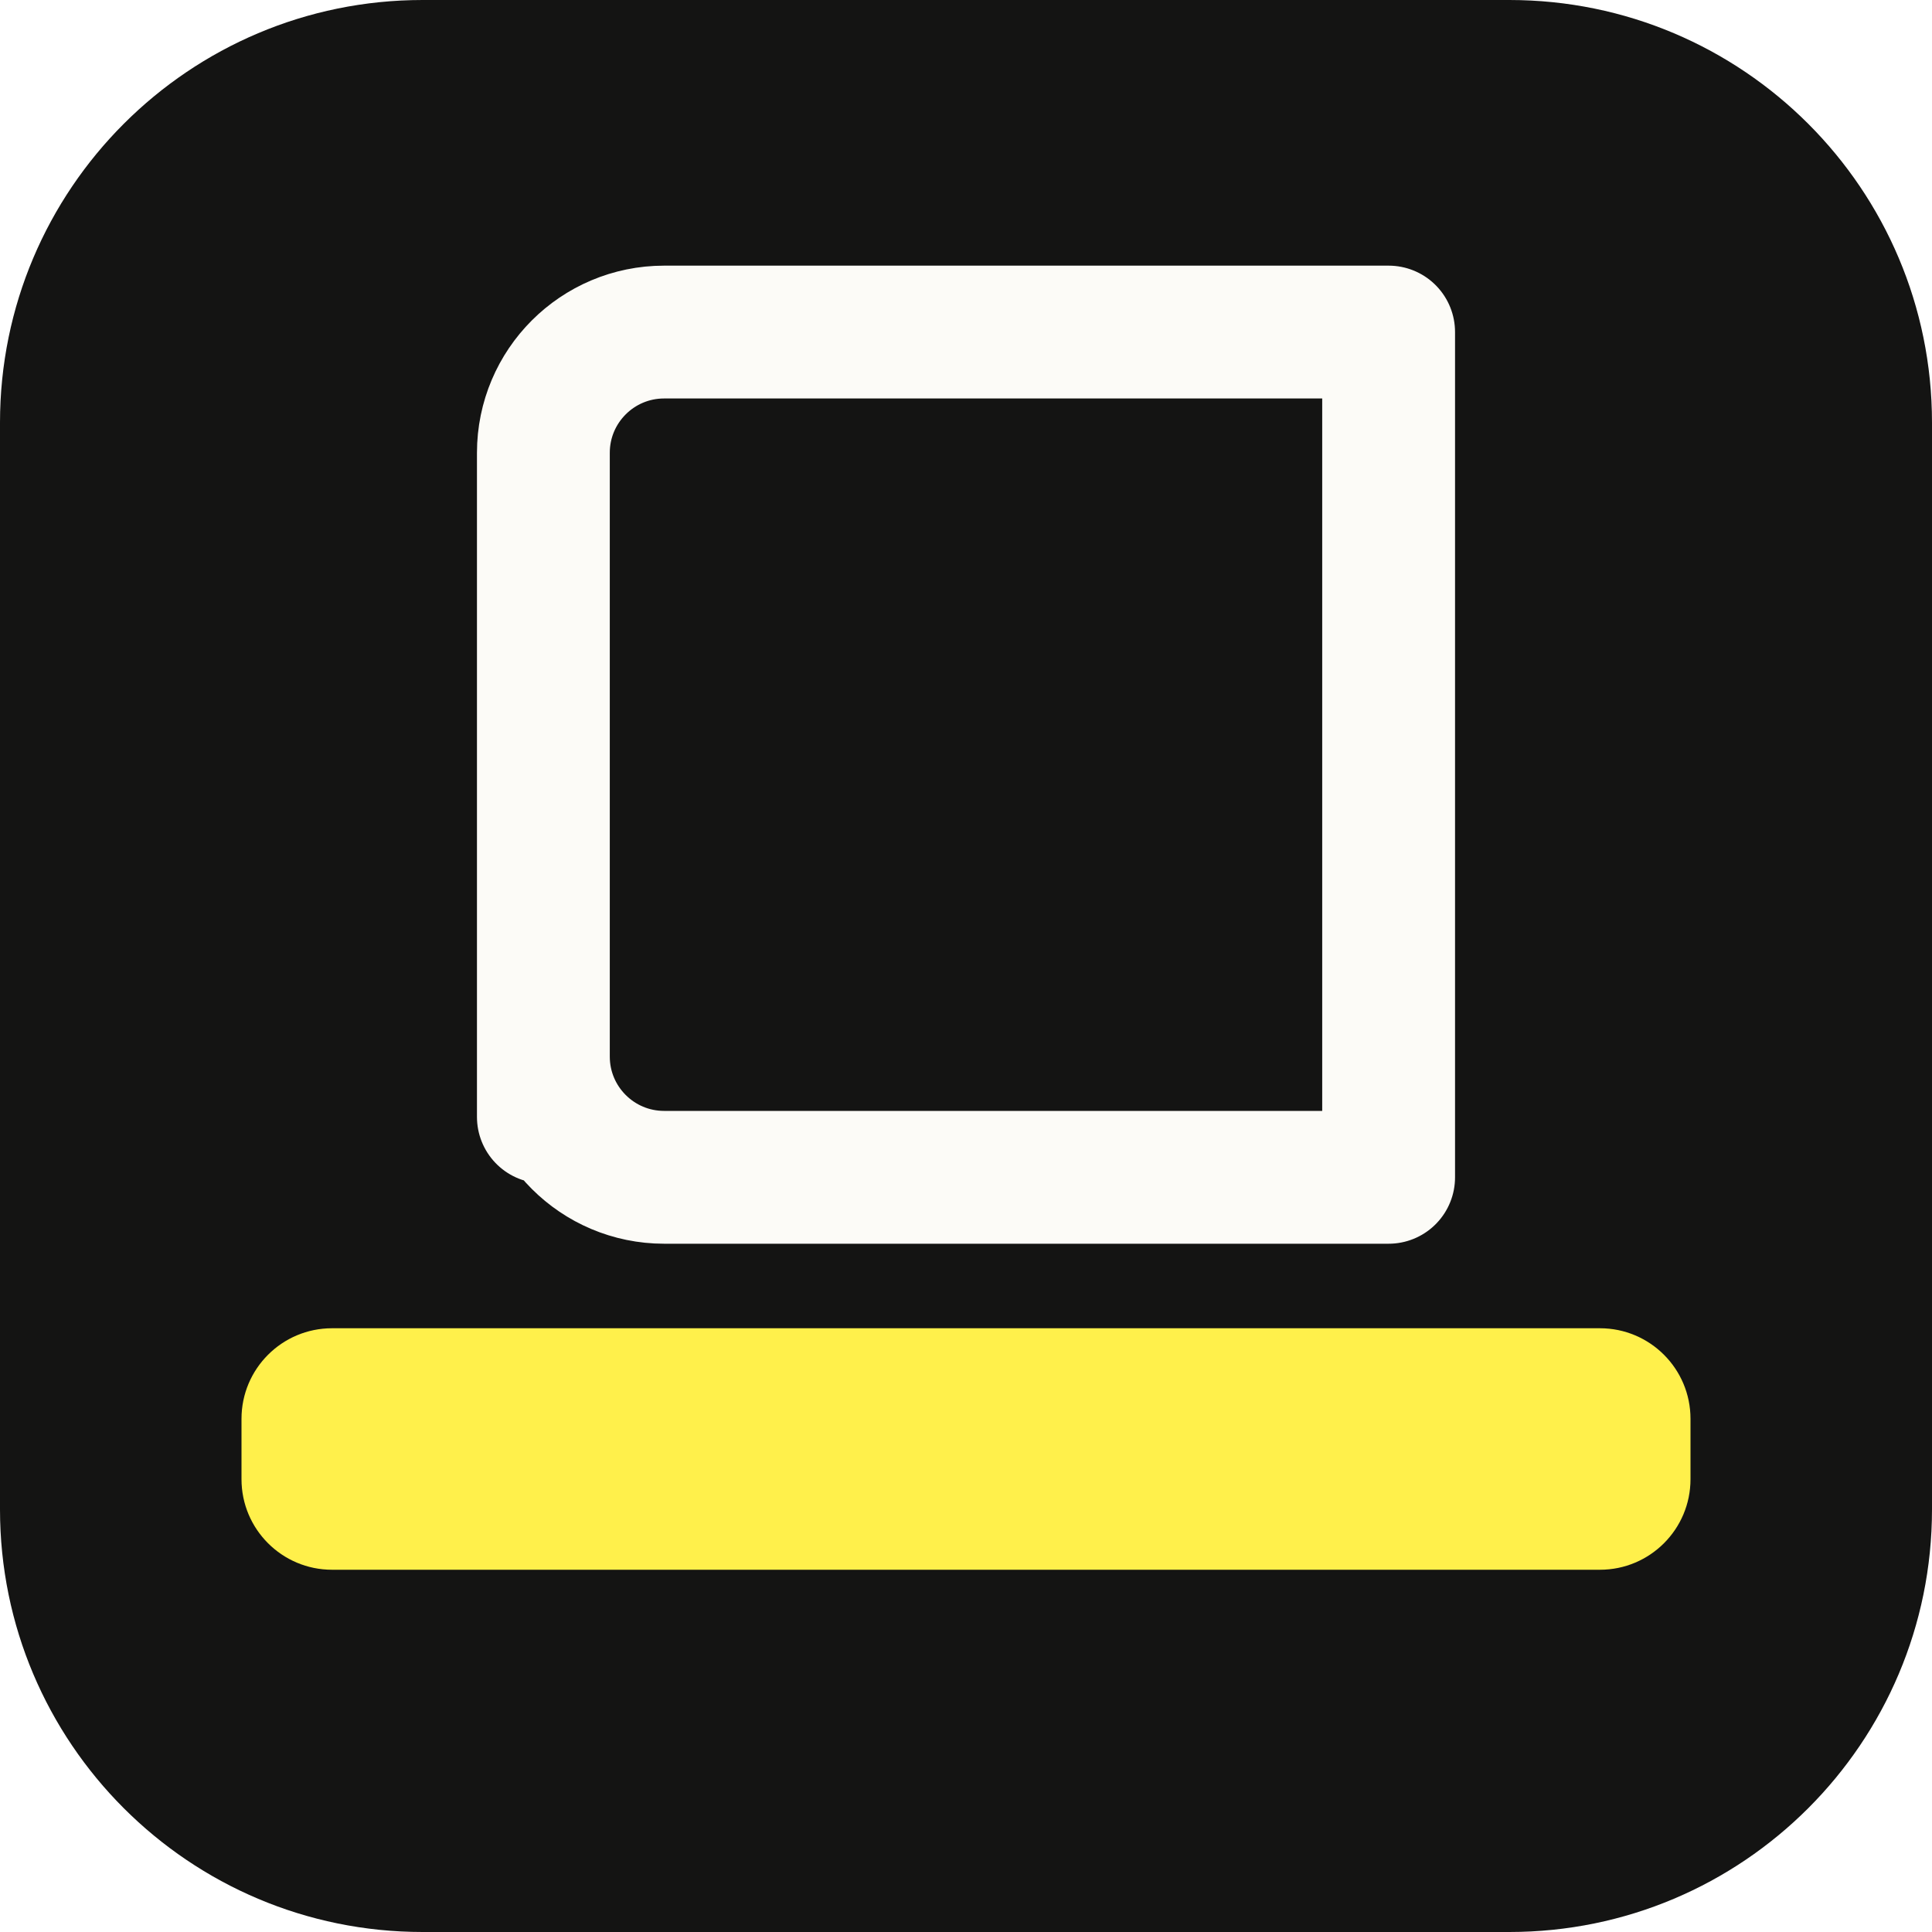
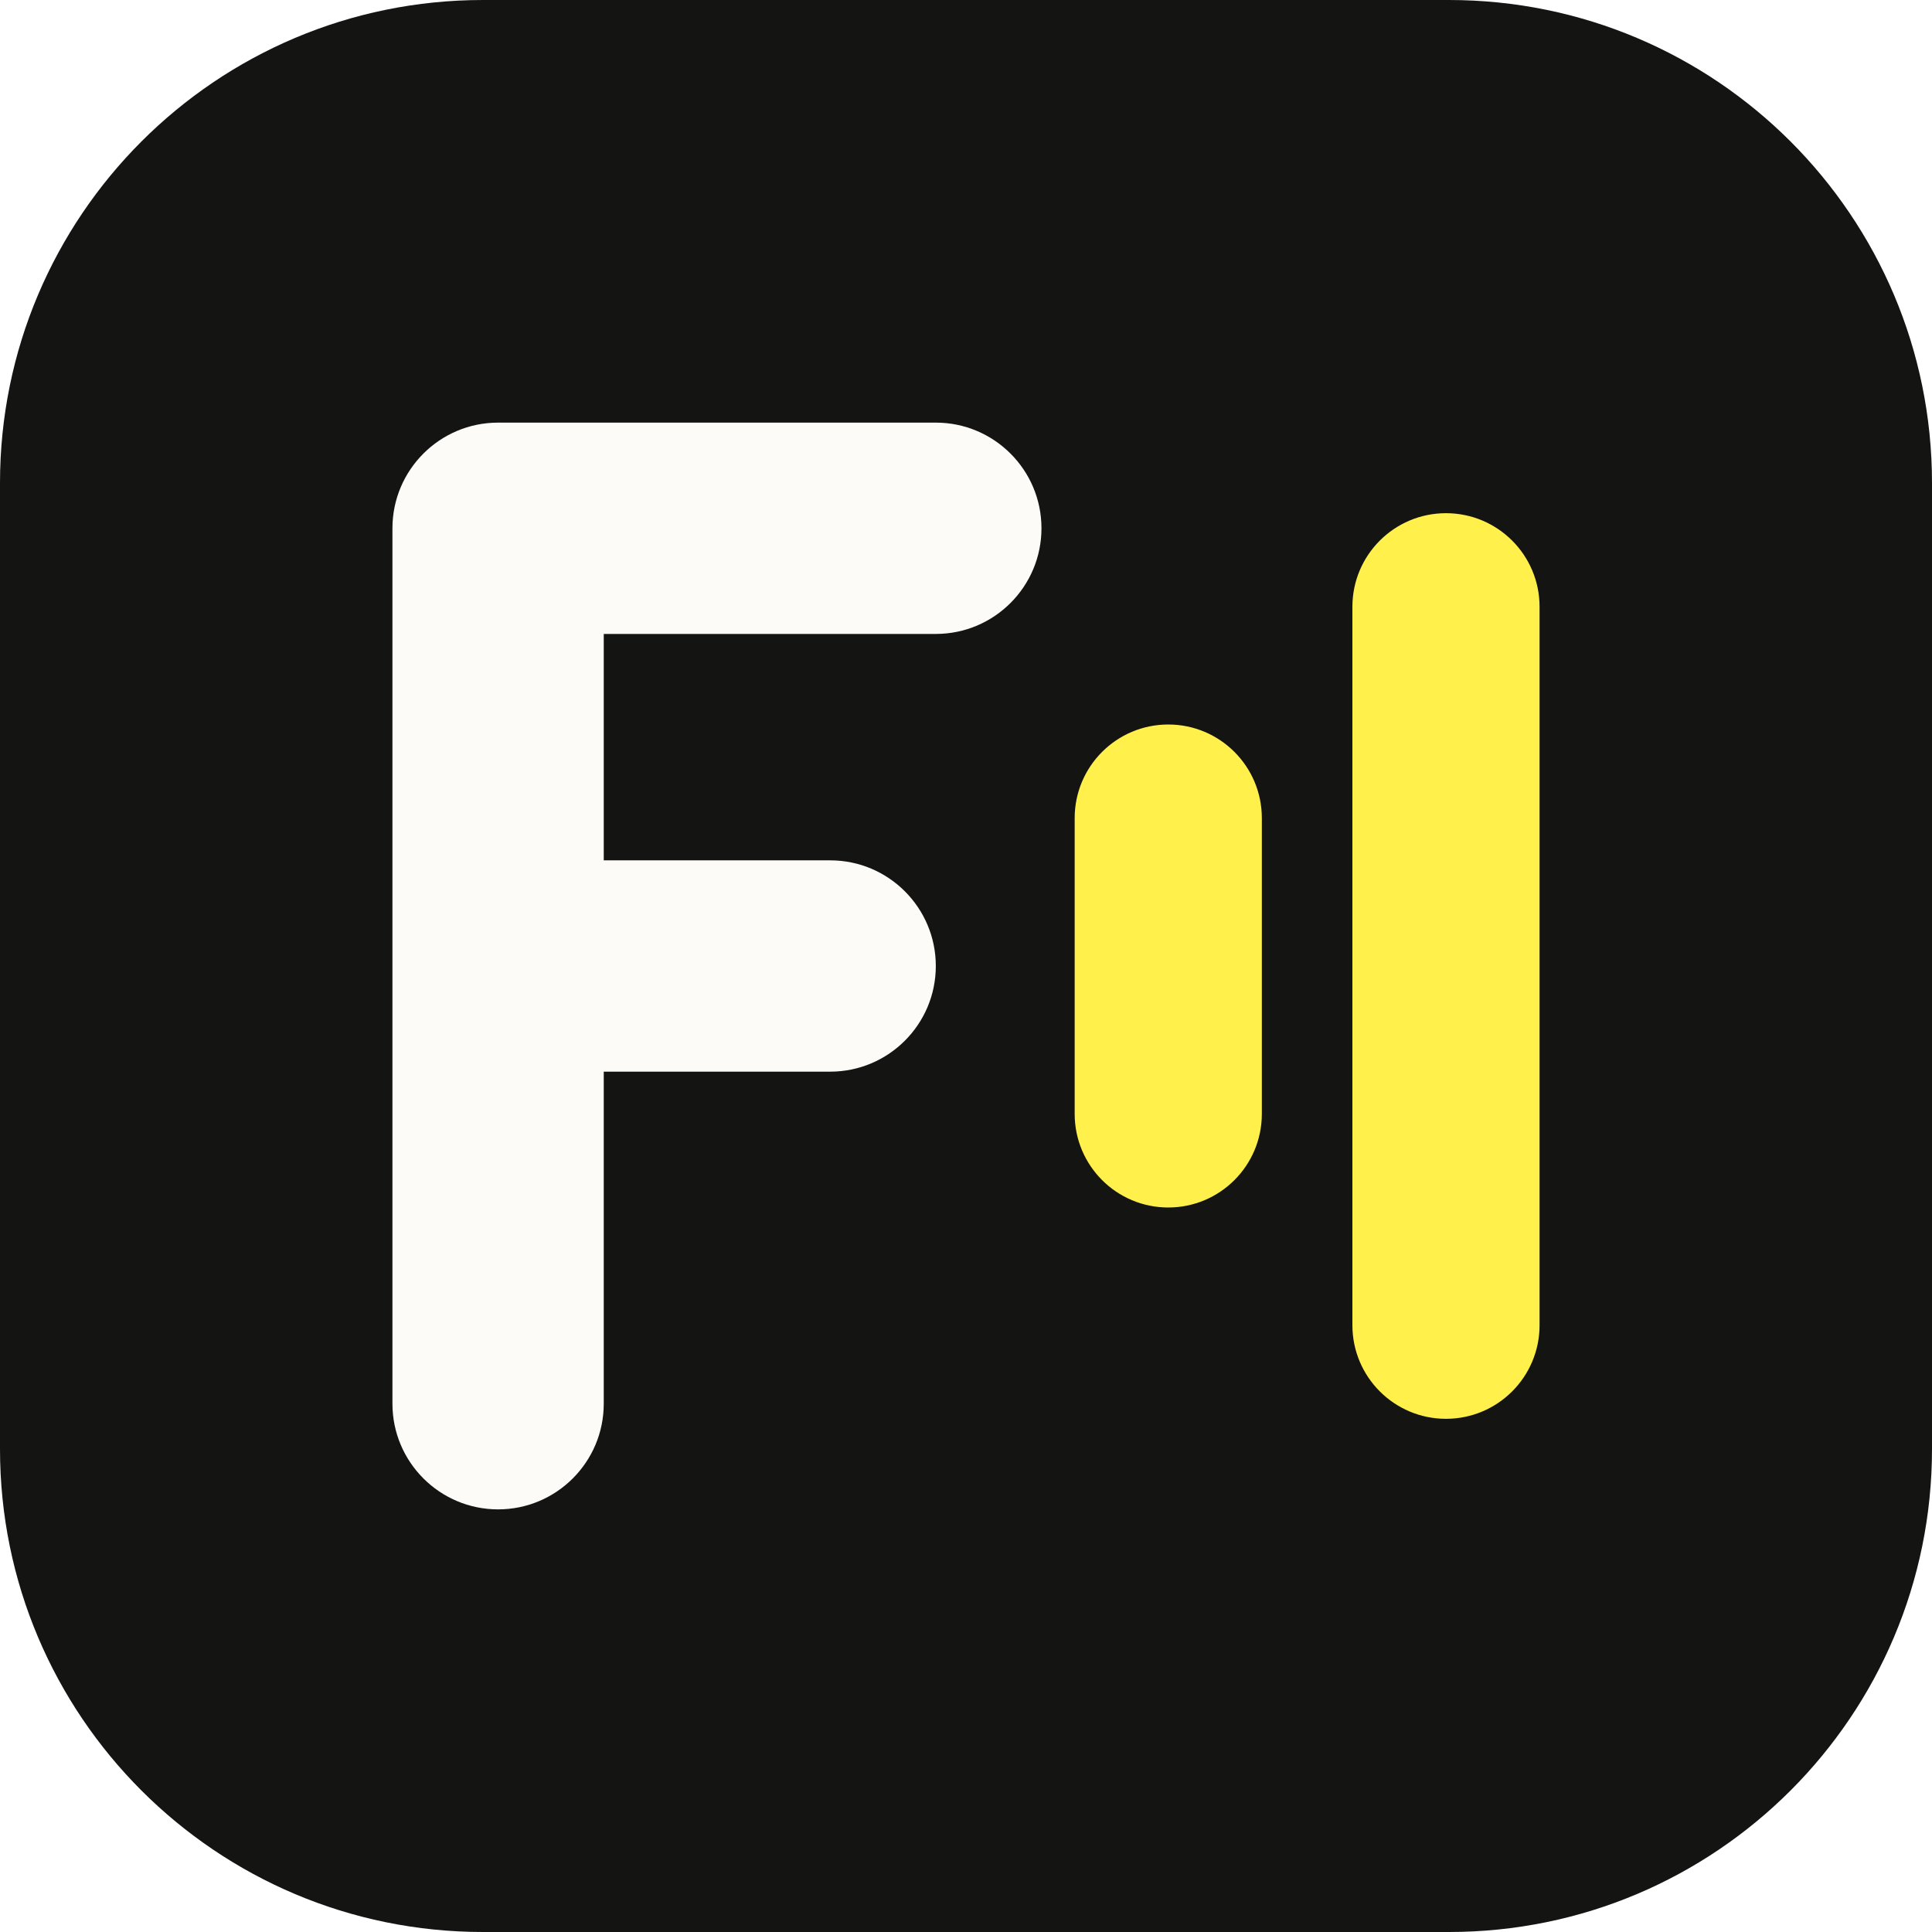
<svg xmlns="http://www.w3.org/2000/svg" viewBox="0 0 32 32" fill="none">
-   <rect width="32" height="32" rx="7" fill="#141413" />
-   <rect x="4" y="22" width="24" height="4" rx="1.5" fill="#FFF04B" />
-   <path d="M9 18.5V7.5A2 2 0 0 1 11 5.5H23V19.5H11A2 2 0 0 1 9 17.5" stroke="#FCFBF7" stroke-width="2.2" stroke-linecap="round" stroke-linejoin="round" />
+   <rect width="32" height="32" rx="8" fill="#141413" />
+   <path d="M6.5 8.75C6.5 7.784 7.284 7 8.25 7H15.5C16.466 7 17.25 7.784 17.25 8.75C17.25 9.716 16.466 10.5 15.5 10.5H10V14.25H13.75C14.716 14.25 15.5 15.034 15.5 16C15.5 16.966 14.716 17.75 13.75 17.75H10V23.25C10 24.216 9.216 25 8.25 25C7.284 25 6.5 24.216 6.5 23.25V8.75Z" fill="#FCFBF7" />
+   <rect x="17.8" y="12" width="3.1" height="8" rx="1.55" fill="#FFF04B" />
+   <rect x="22.4" y="8.5" width="3.1" height="15" rx="1.55" fill="#FFF04B" />
</svg>
